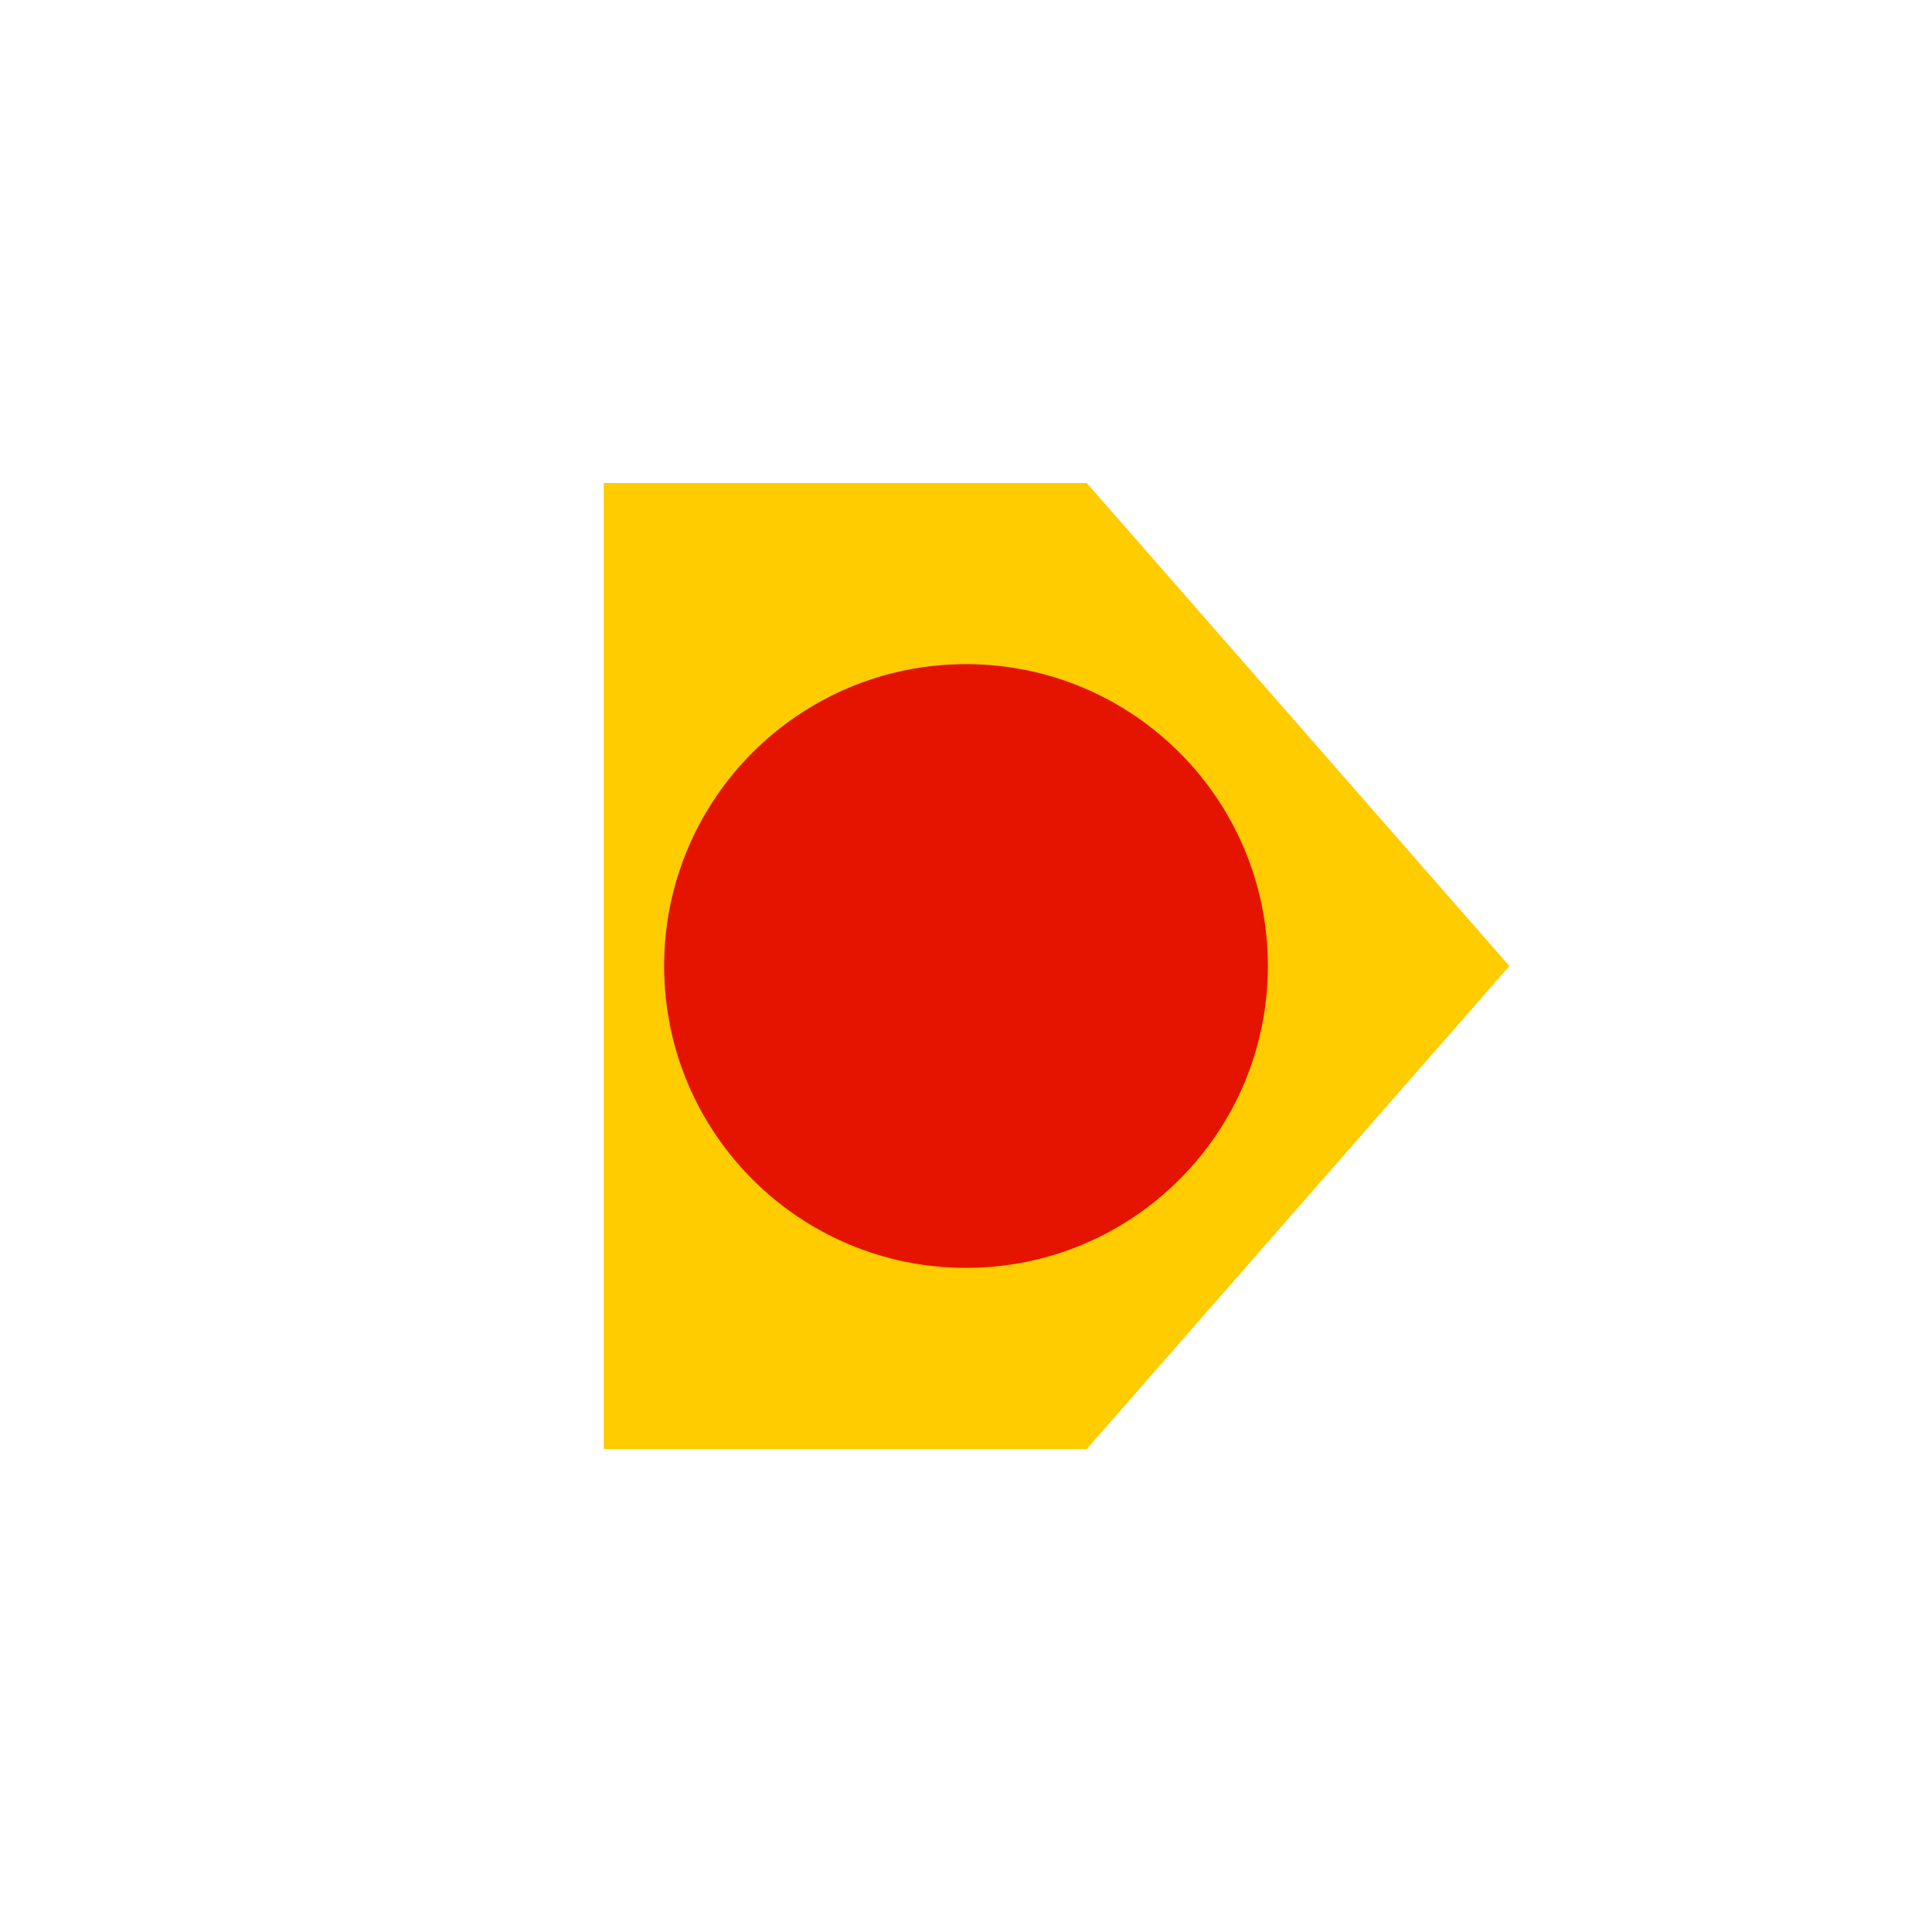
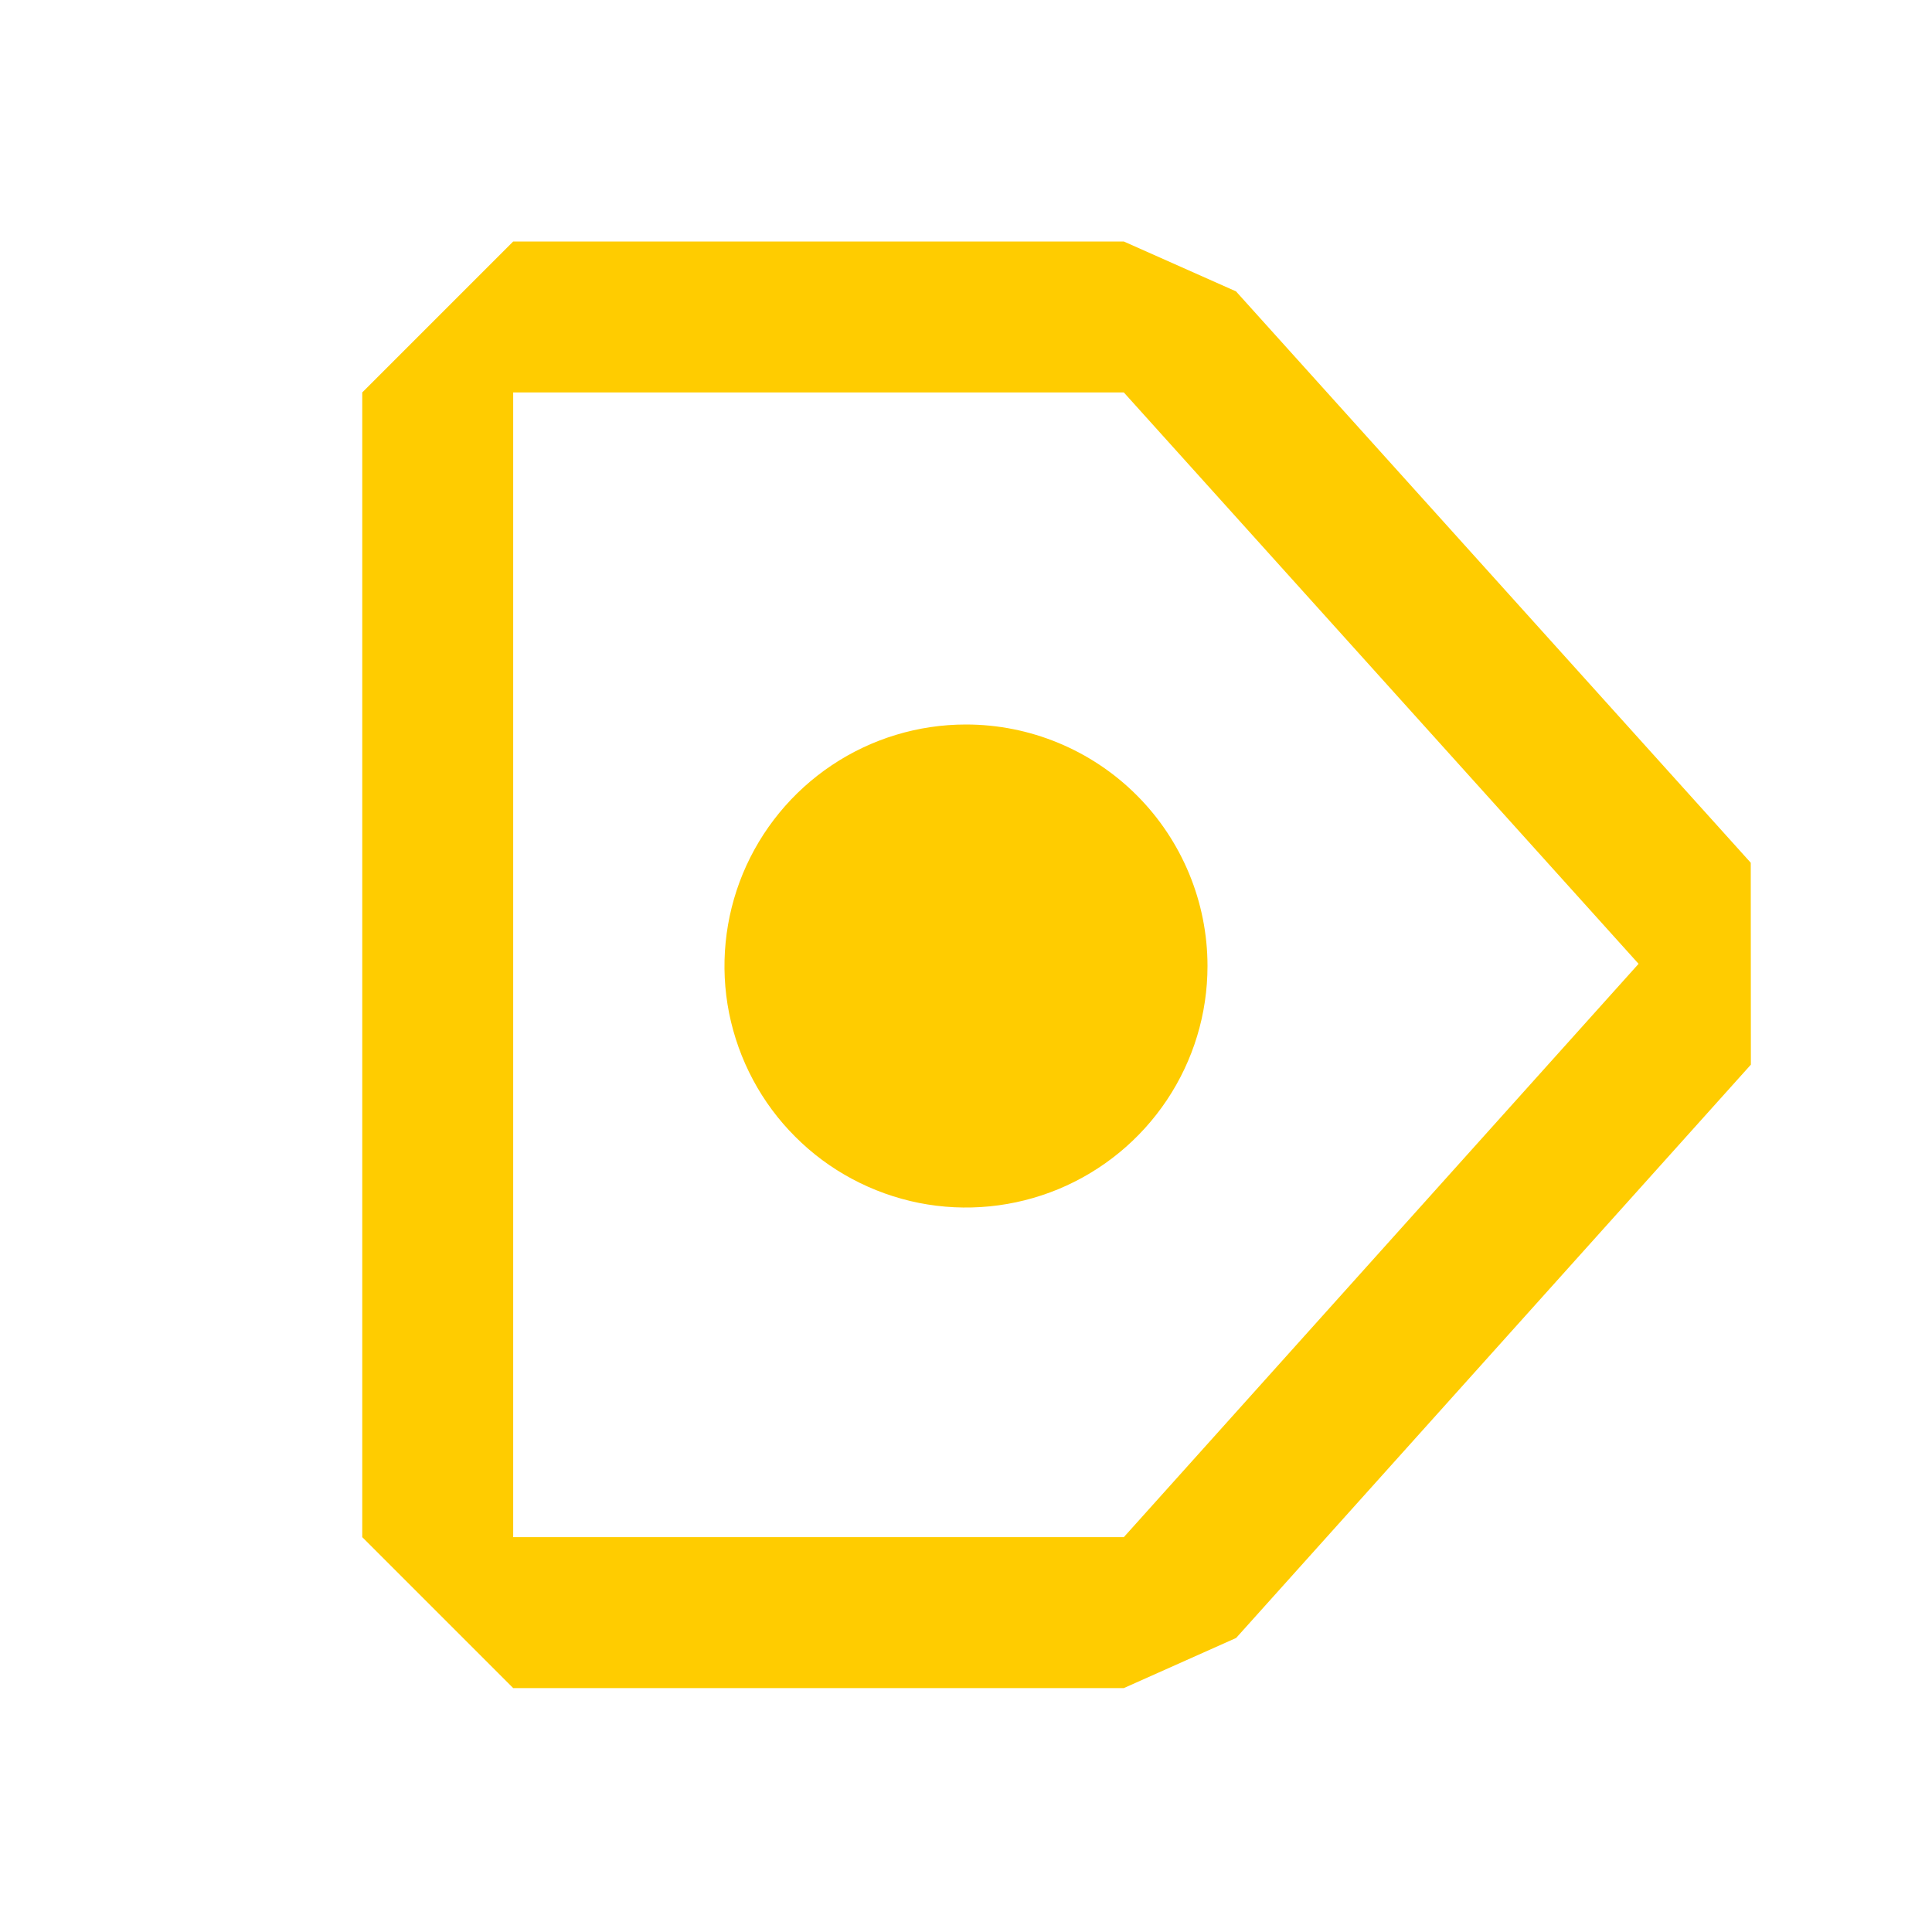
- <svg xmlns="http://www.w3.org/2000/svg" viewBox="0 0 16 16">
-   <defs>
-     <style>.icon-canvas-transparent,.icon-vs-out{fill:#f6f6f6;}.icon-canvas-transparent{opacity:0;}.icon-vs-yellow{fill:#fc0;}.icon-vs-red{fill:#e51400;}</style>
-   </defs>
-   <g id="canvas">
-     <path class="icon-canvas-transparent" d="M16,0V16H0V0Z" />
-   </g>
-   <g id="outline" style="display: none;">
-     <path class="icon-vs-out" d="M13.829,8,9.454,13H4V3H9.454Z" />
-   </g>
-   <g id="iconBg">
-     <path class="icon-vs-yellow" d="M12.5,8,9,12H5V4H9Z" />
-     <path class="icon-vs-red" d="M10.5,8A2.5,2.5,0,1,1,8,5.5,2.5,2.5,0,0,1,10.5,8Z" />
-   </g>
+ <svg xmlns="http://www.w3.org/2000/svg" width="16" height="16" viewBox="0 0 16 16" fill="none">
+   <path d="M10 8C10 8.396 9.883 8.782 9.663 9.111C9.443 9.44 9.131 9.696 8.765 9.848C8.4 9.999 7.998 10.039 7.61 9.962C7.222 9.884 6.865 9.694 6.586 9.414C6.306 9.135 6.116 8.778 6.038 8.39C5.961 8.002 6.001 7.6 6.152 7.235C6.304 6.869 6.56 6.557 6.889 6.337C7.218 6.117 7.604 6 8 6C8.53 6 9.039 6.211 9.414 6.586C9.789 6.961 10 7.47 10 8Z" fill="#FFCC00" />
+   <path fill-rule="evenodd" clip-rule="evenodd" d="M3 3.25L4.25 2H9.307L10.236 2.413L14.499 7.145L14.5 8.817L10.237 13.565L9.307 13.98H4.25L3 12.73V3.25ZM4.25 12.73V3.25H9.307L13.57 7.982L9.307 12.73H4.25Z" fill="#FFCC00" />
</svg>
